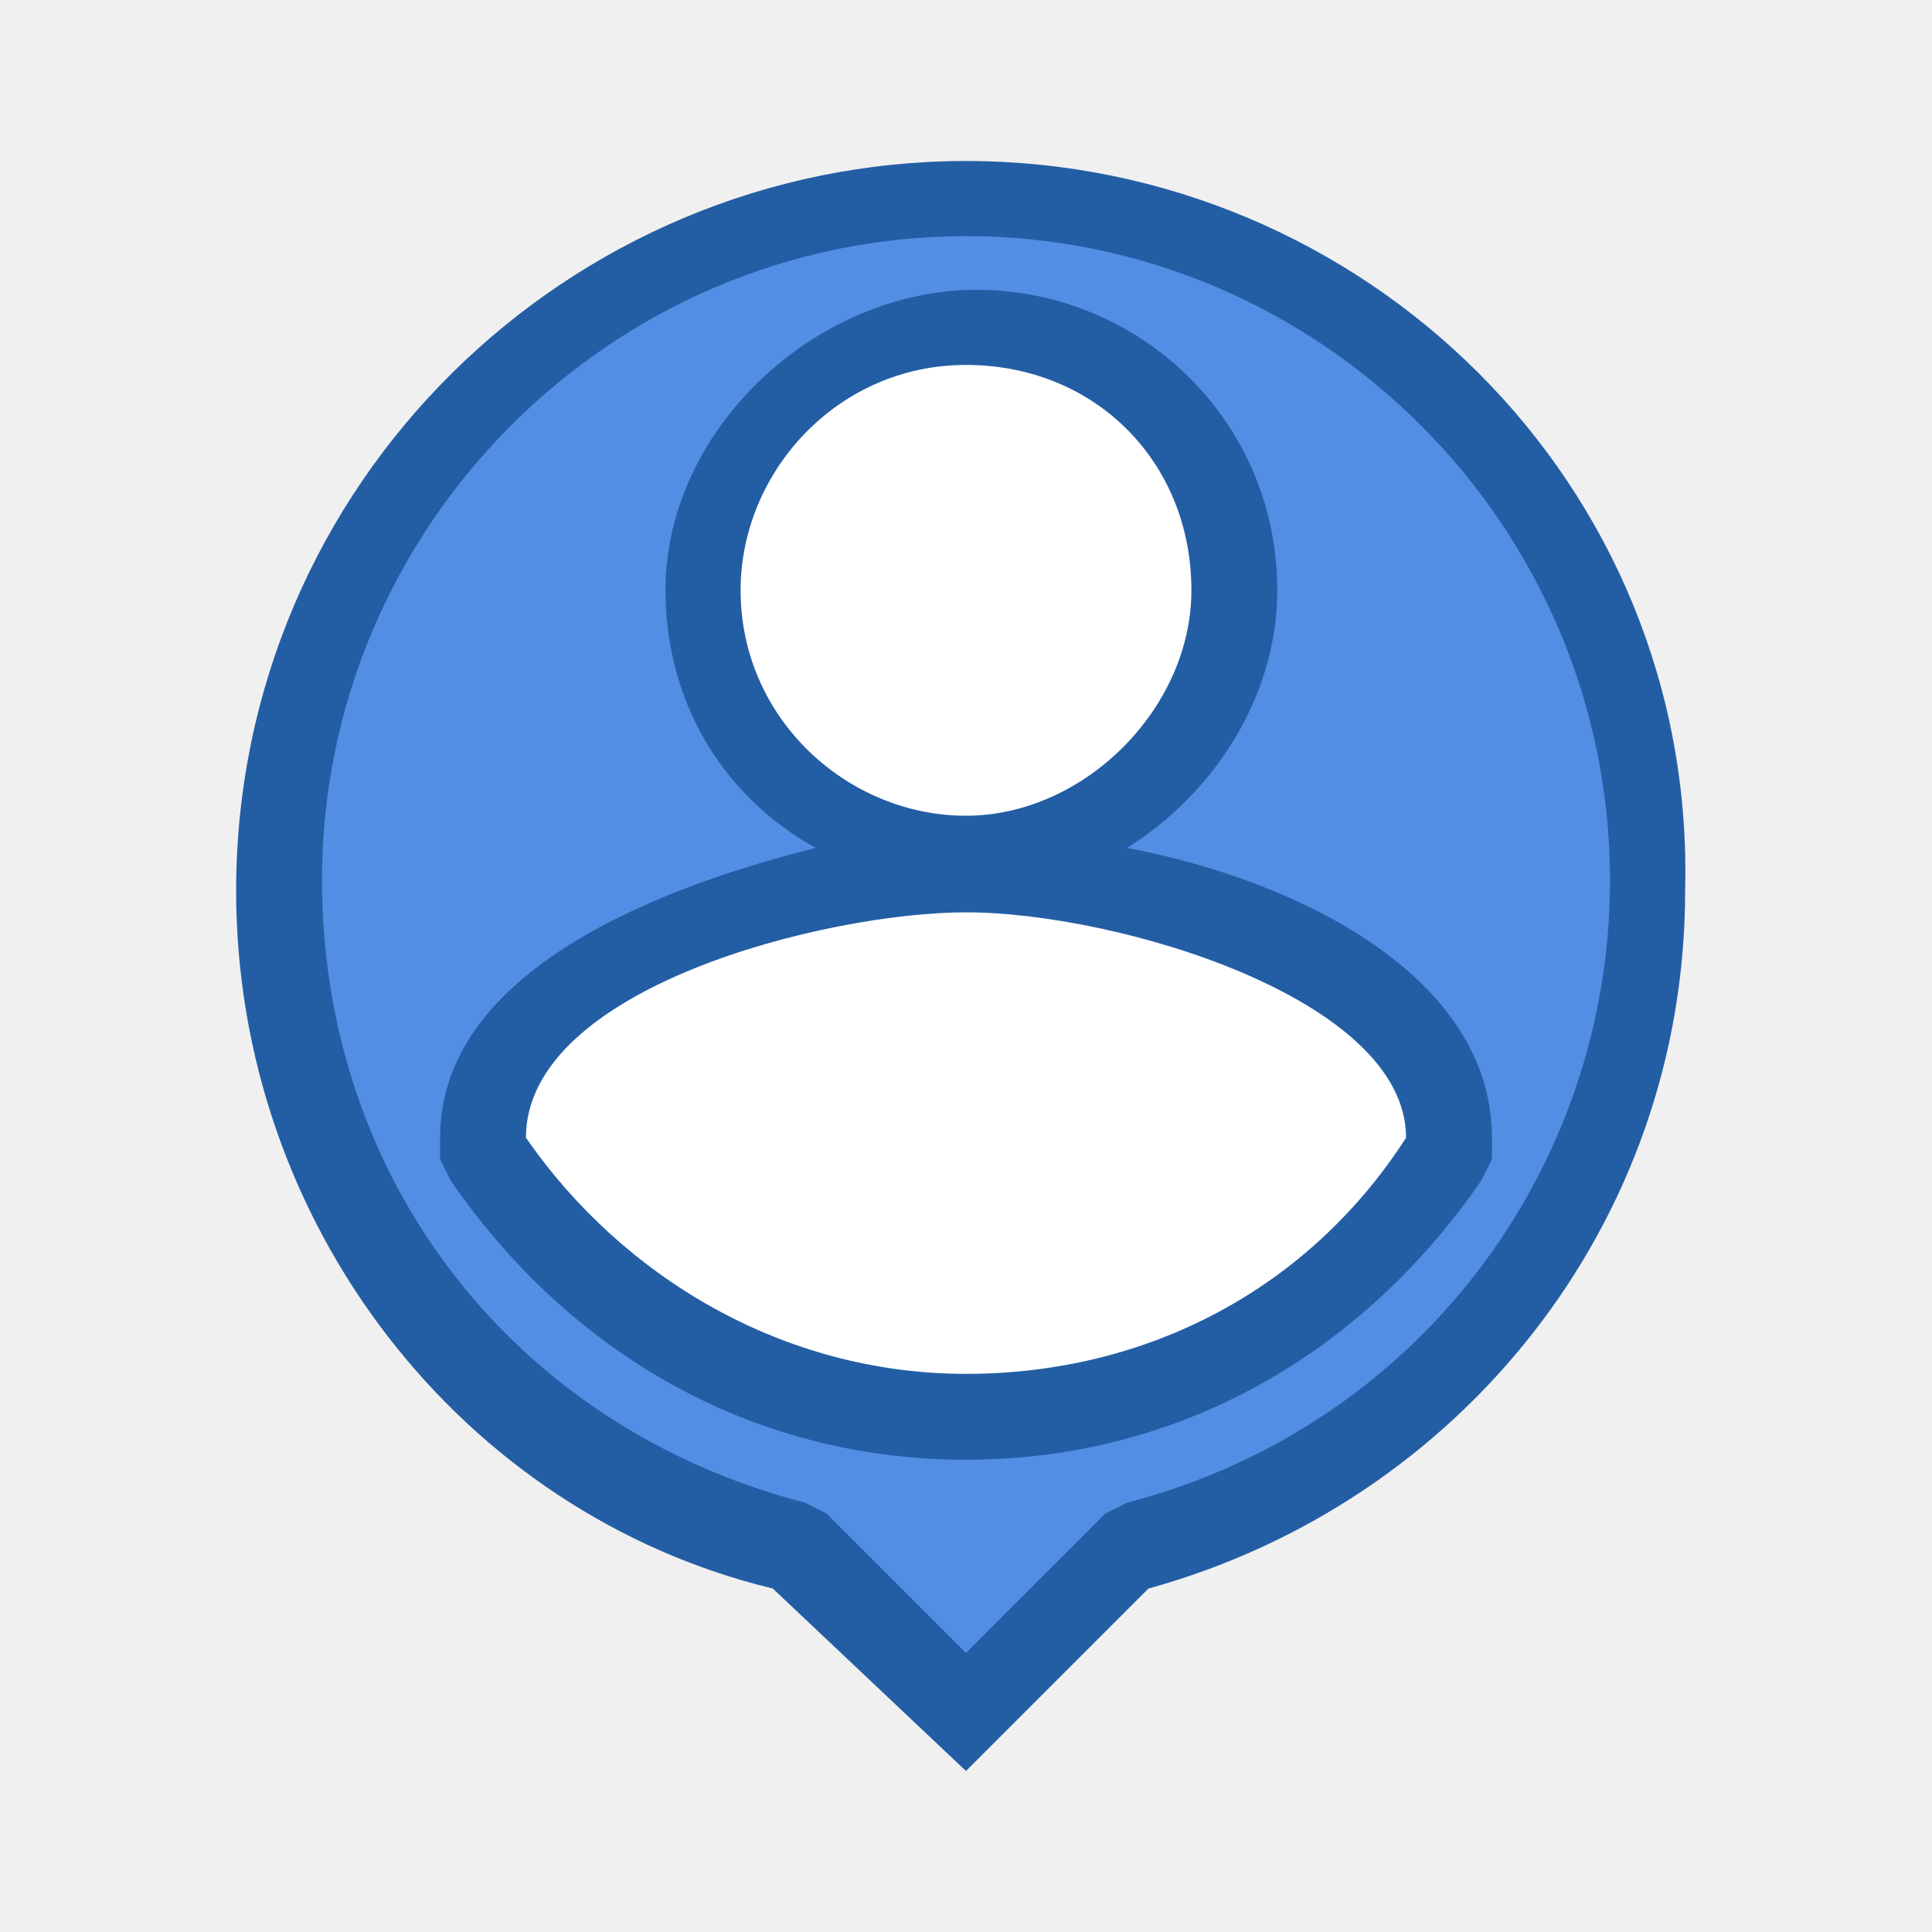
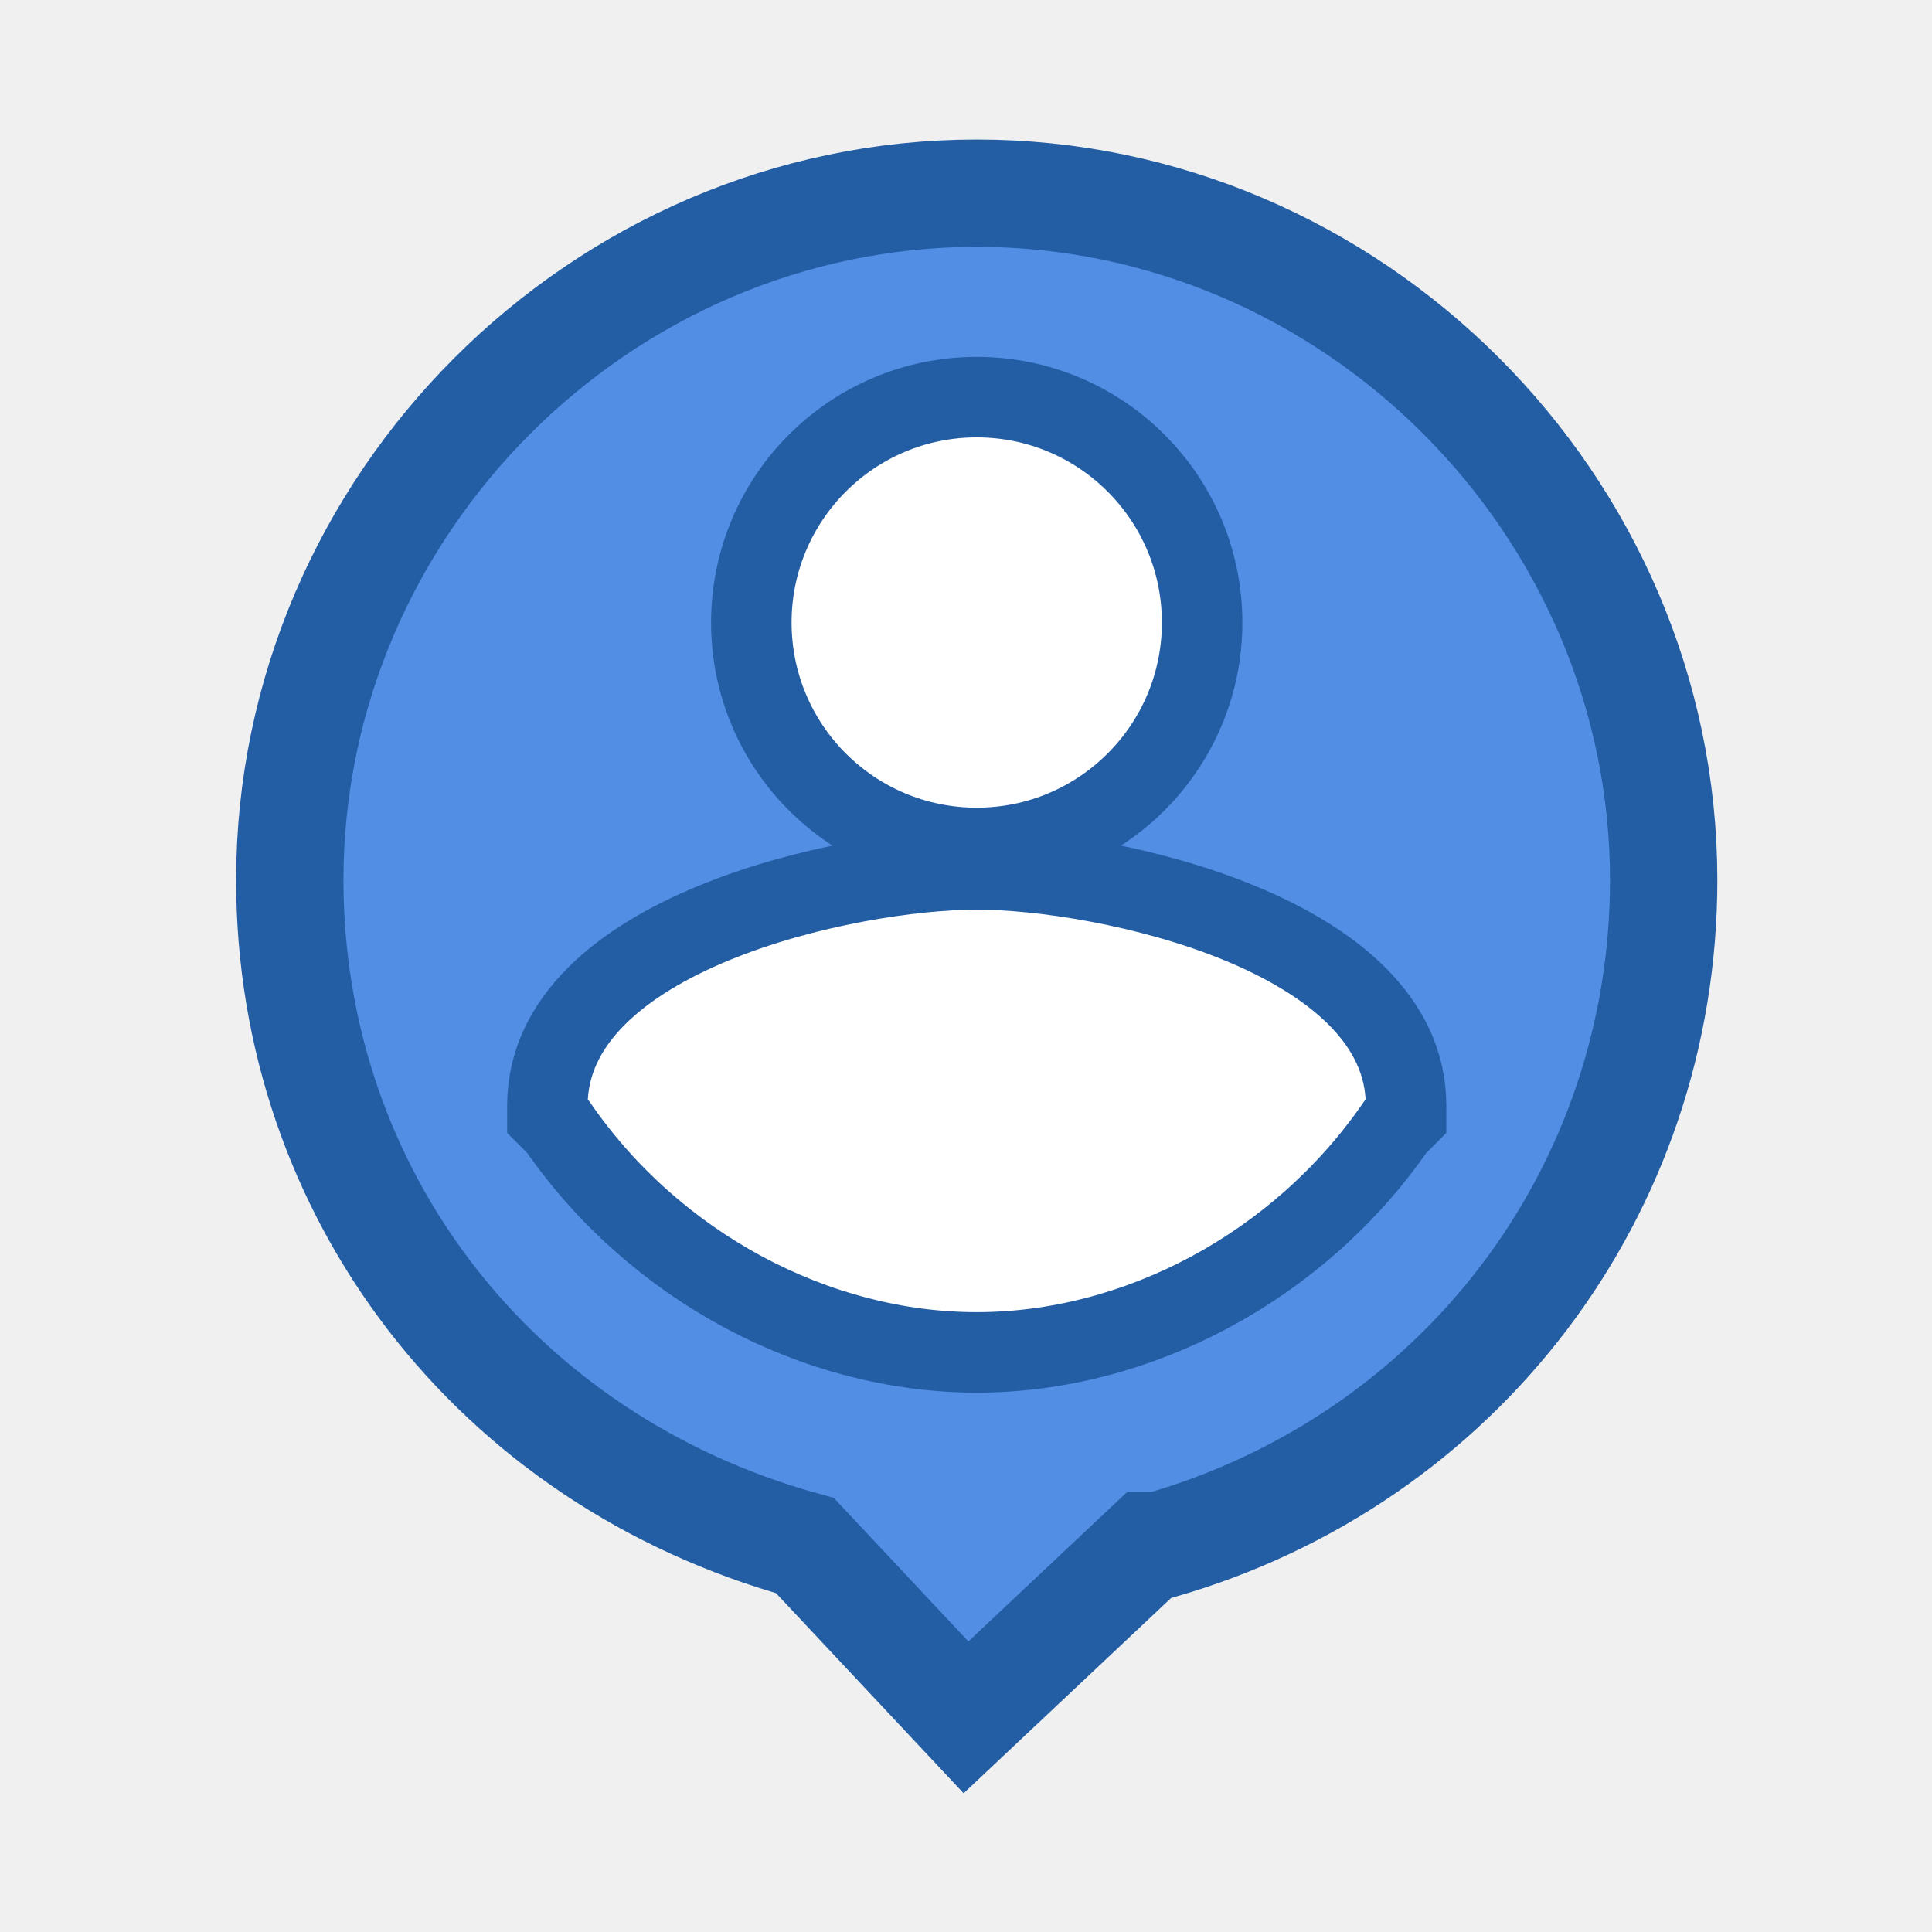
<svg xmlns="http://www.w3.org/2000/svg" version="1.1" id="레이어_1" x="0px" y="0px" viewBox="0 0 18 18" style="enable-background:new 0 0 18 18;" xml:space="preserve">
  <style type="text/css">
- 	.st0{fill:none;}
- 	.st1{fill:#FFFFFF;}
- 	.st2{fill:#538EE5;}
- 	.st3{fill:#235EA5;}
+ 	.st0{fill:#538EE5;stroke:#235EA5;stroke-miterlimit:10;}
+ 	.st1{fill:#FFFFFF;stroke:#235EA5;stroke-width:0.75;stroke-miterlimit:10;}
</style>
-   <g id="레이어_1_1_">
-     <path class="st0" d="M0,0h18v18H0V0z" />
-     <g>
-       <circle class="st1" cx="9" cy="5.5" r="3" />
-     </g>
-     <g>
-       <ellipse class="st1" cx="9" cy="5.5" rx="3.3" ry="2.6" />
-     </g>
-     <g>
-       <ellipse class="st1" cx="9" cy="11.1" rx="4.7" ry="2.6" />
-     </g>
-     <g>
-       <path class="st2" d="M7.5,14.4L7.5,14.4c-2.9-0.8-4.8-3.3-4.8-6.2c0-3.5,2.9-6.4,6.4-6.4s6.4,2.9,6.4,6.4c0,2.9-1.9,5.4-4.7,6.2    h-0.1L9,16L7.5,14.4z M9,8.1c-1.3,0-4.5,0.7-4.5,2.5v0.1l0.1,0.1c1,1.5,2.7,2.4,4.4,2.4s3.4-0.9,4.4-2.4l0.1-0.1v-0.1    C13.5,8.8,10.3,8.1,9,8.1z M9,3.1c-1.3,0-2.4,1.1-2.4,2.4S7.7,7.9,9,7.9s2.4-1.1,2.4-2.4S10.3,3.1,9,3.1z" />
-       <path class="st3" d="M9,2.2c3.3,0,6,2.7,6,6c0,2.7-1.8,5.1-4.5,5.8l-0.2,0.1l-0.1,0.1L9,15.4l-1.2-1.2l-0.1-0.1L7.5,14    C4.8,13.3,3,11,3,8.2C3,4.9,5.7,2.2,9,2.2 M7.6,7.9C6,8.3,4.1,9.1,4.1,10.6v0.2L4.2,11C5.3,12.6,7,13.6,9,13.6s3.7-1,4.8-2.6    l0.1-0.2v-0.2c0-1.5-1.8-2.4-3.4-2.7c0.8-0.5,1.4-1.4,1.4-2.4c0-1.6-1.3-2.8-2.8-2.8S6.2,4,6.2,5.5C6.2,6.5,6.7,7.4,7.6,7.9     M9,1.5c-3.7,0-6.8,3-6.8,6.8c0,3.1,2.1,5.8,5,6.5L9,16.5l1.7-1.7c2.9-0.8,5-3.4,5-6.5C15.8,4.5,12.7,1.5,9,1.5L9,1.5z M9,7.6    c-1.1,0-2.1-0.9-2.1-2.1c0-1.1,0.9-2.1,2.1-2.1s2.1,0.9,2.1,2.1C11.1,6.6,10.1,7.6,9,7.6L9,7.6z M9,12.8c-1.7,0-3.2-0.9-4.1-2.2    c0-1.4,2.8-2.1,4.1-2.1c1.4,0,4.1,0.8,4.1,2.1C12.2,12,10.7,12.8,9,12.8L9,12.8z" />
-     </g>
+   <path class="st0" d="M7.5,14.4L7.5,14.4c-2.9-0.8-4.8-3.3-4.8-6.2c0-3.5,2.9-6.4,6.4-6.4s6.4,2.9,6.4,6.4c0,2.9-1.9,5.4-4.7,6.2  h-0.1L9,16L7.5,14.4z" />
+   <g>
+     <path class="st1" d="M9.1,8.1c-1.2,0-4,0.6-4,2.2v0.1l0.1,0.1c0.9,1.3,2.4,2.1,3.9,2.1s3-0.8,3.9-2.1l0.1-0.1v-0.1   C13.1,8.7,10.3,8.1,9.1,8.1z" />
+     <circle class="st1" cx="9.1" cy="5.8" r="2.1" />
  </g>
</svg>
